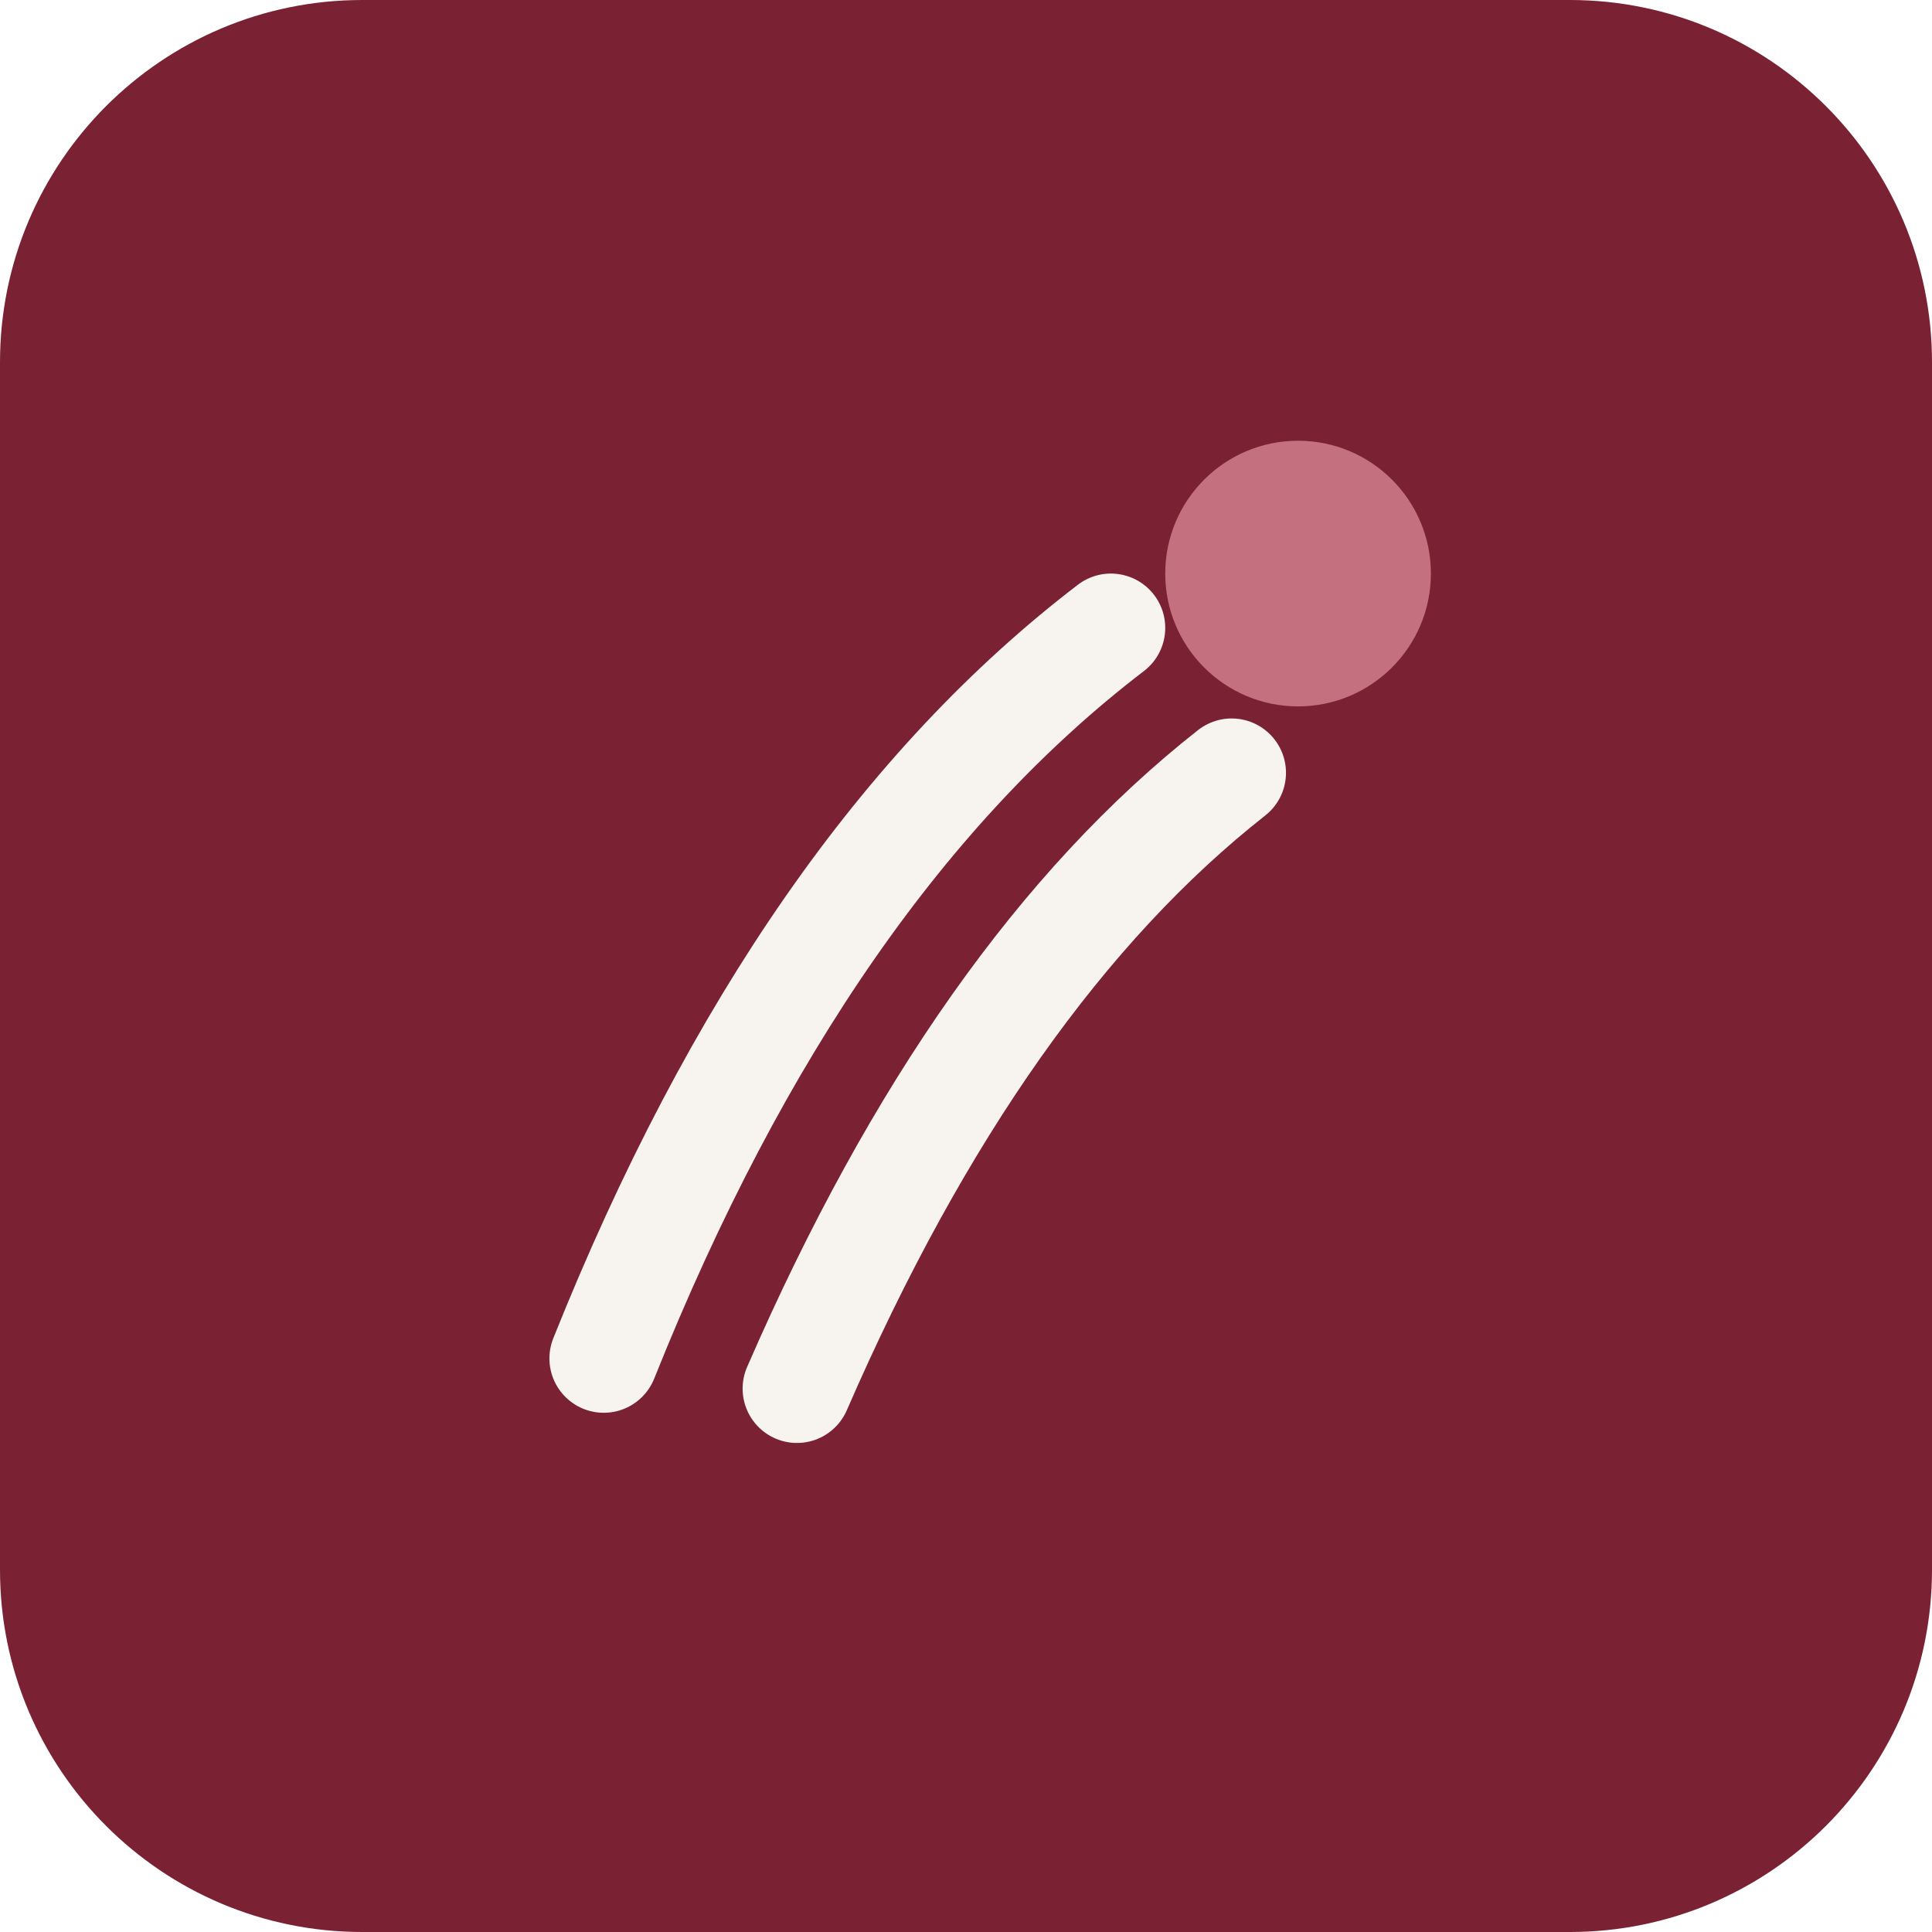
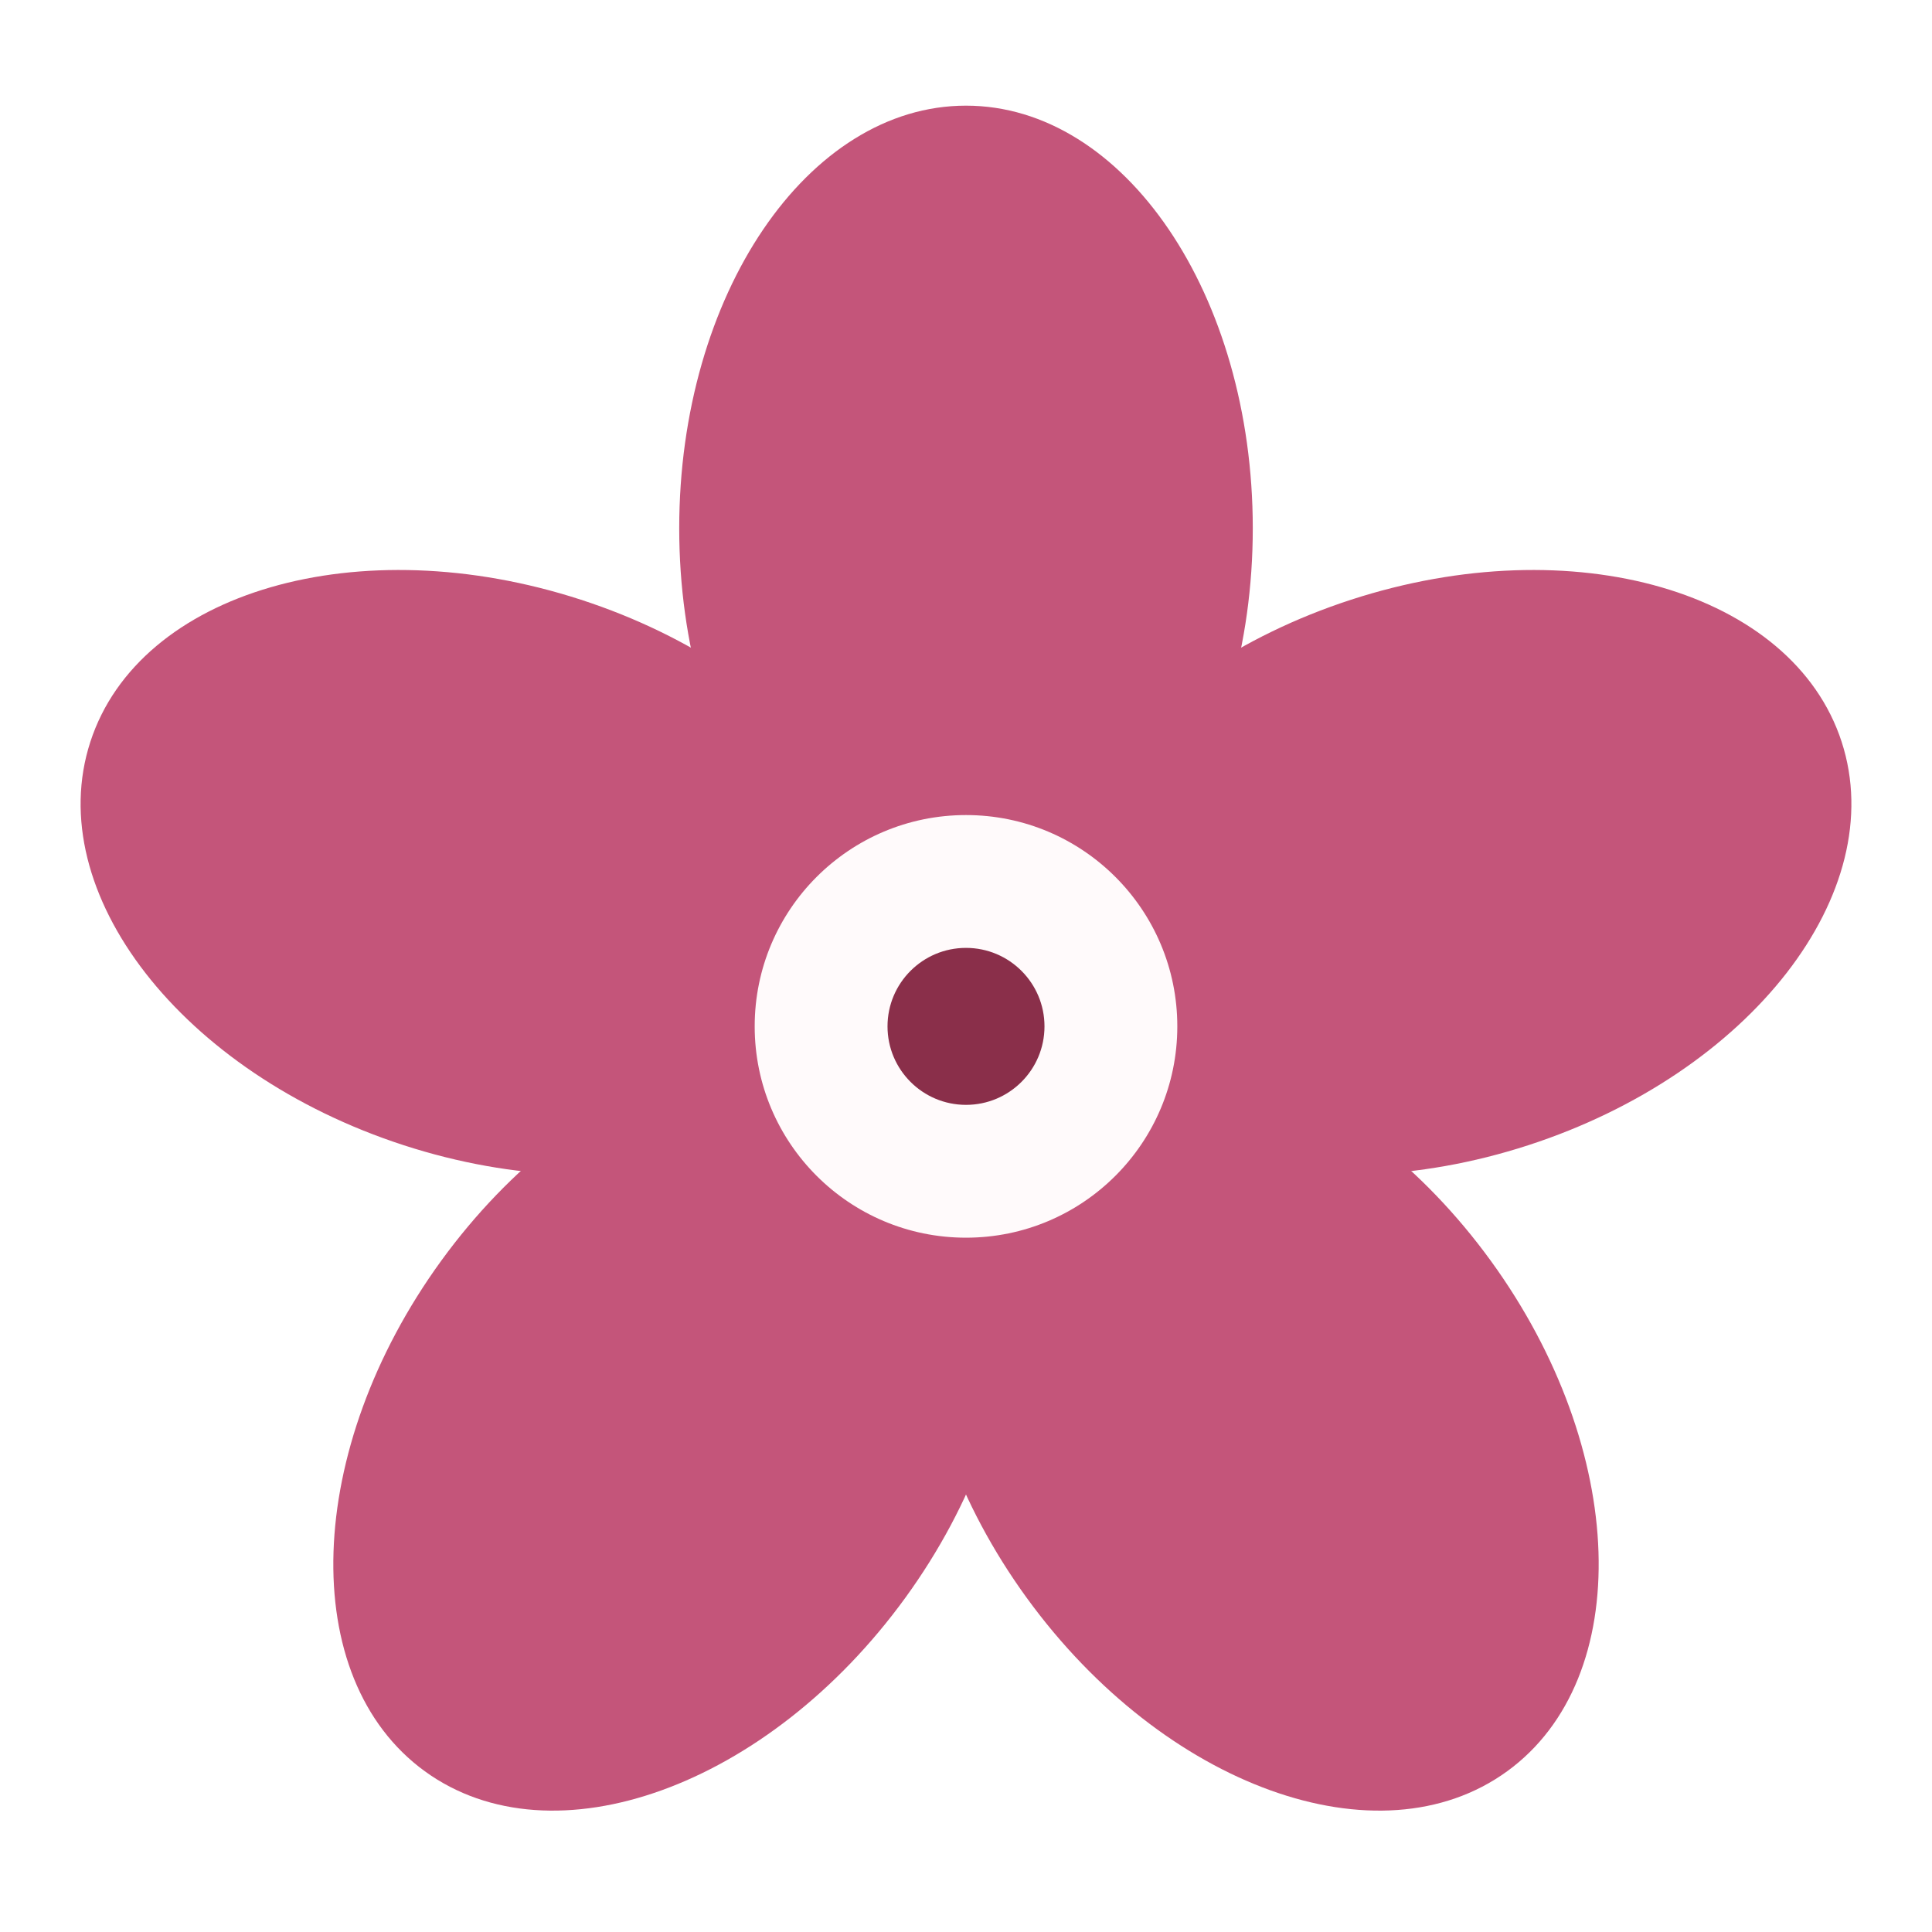
- <svg xmlns="http://www.w3.org/2000/svg" viewBox="0 0 32 32">
-   <rect width="32" height="32" rx="6" fill="#7a2233" />
-   <path d="M10 22.5c2.2-5.5 5-9.5 8.4-12.1M13.2 23c2-4.6 4.4-8 7.2-10.2" stroke="#f7f3ee" stroke-width="1.8" stroke-linecap="round" fill="none" />
-   <circle cx="21.5" cy="9.5" r="2.2" fill="#c4707f" />
+ <svg xmlns="http://www.w3.org/2000/svg" viewBox="0 0 64 64">
+   <g fill="#c4557a">
+     <ellipse cx="32" cy="17.5" rx="9.5" ry="14" />
+     <ellipse cx="32" cy="17.5" rx="9.5" ry="14" transform="rotate(72 32 34)" />
+     <ellipse cx="32" cy="17.5" rx="9.5" ry="14" transform="rotate(144 32 34)" />
+     <ellipse cx="32" cy="17.5" rx="9.5" ry="14" transform="rotate(216 32 34)" />
+     <ellipse cx="32" cy="17.5" rx="9.5" ry="14" transform="rotate(288 32 34)" />
+   </g>
+   <circle cx="32" cy="34" r="7" fill="#fffafb" />
+   <circle cx="32" cy="34" r="2.6" fill="#8a2f4a" />
</svg>
